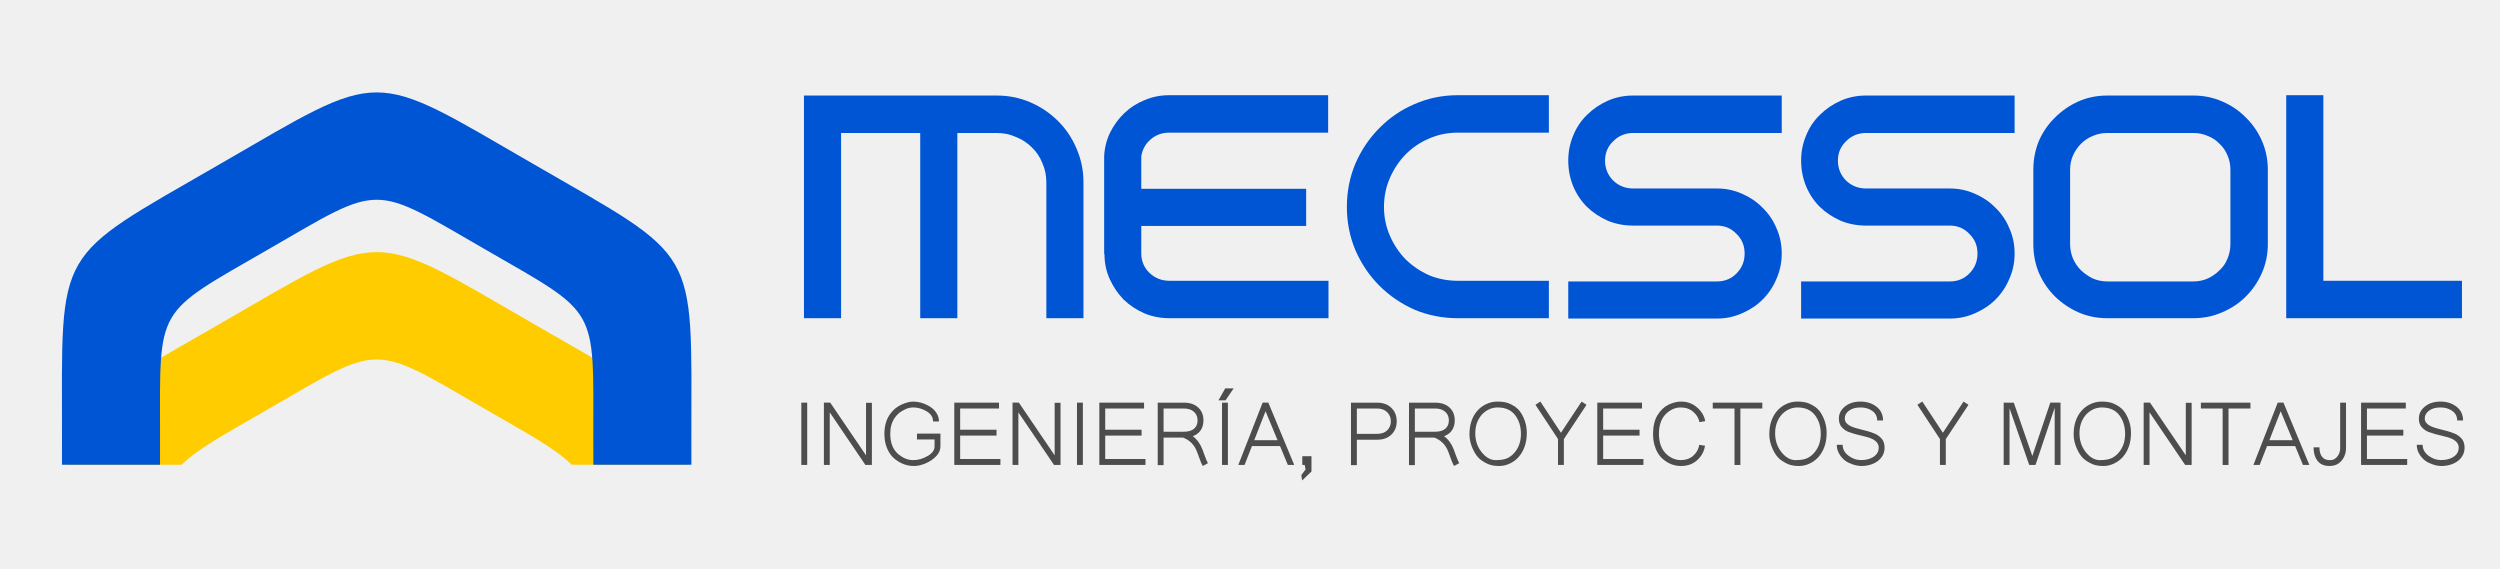
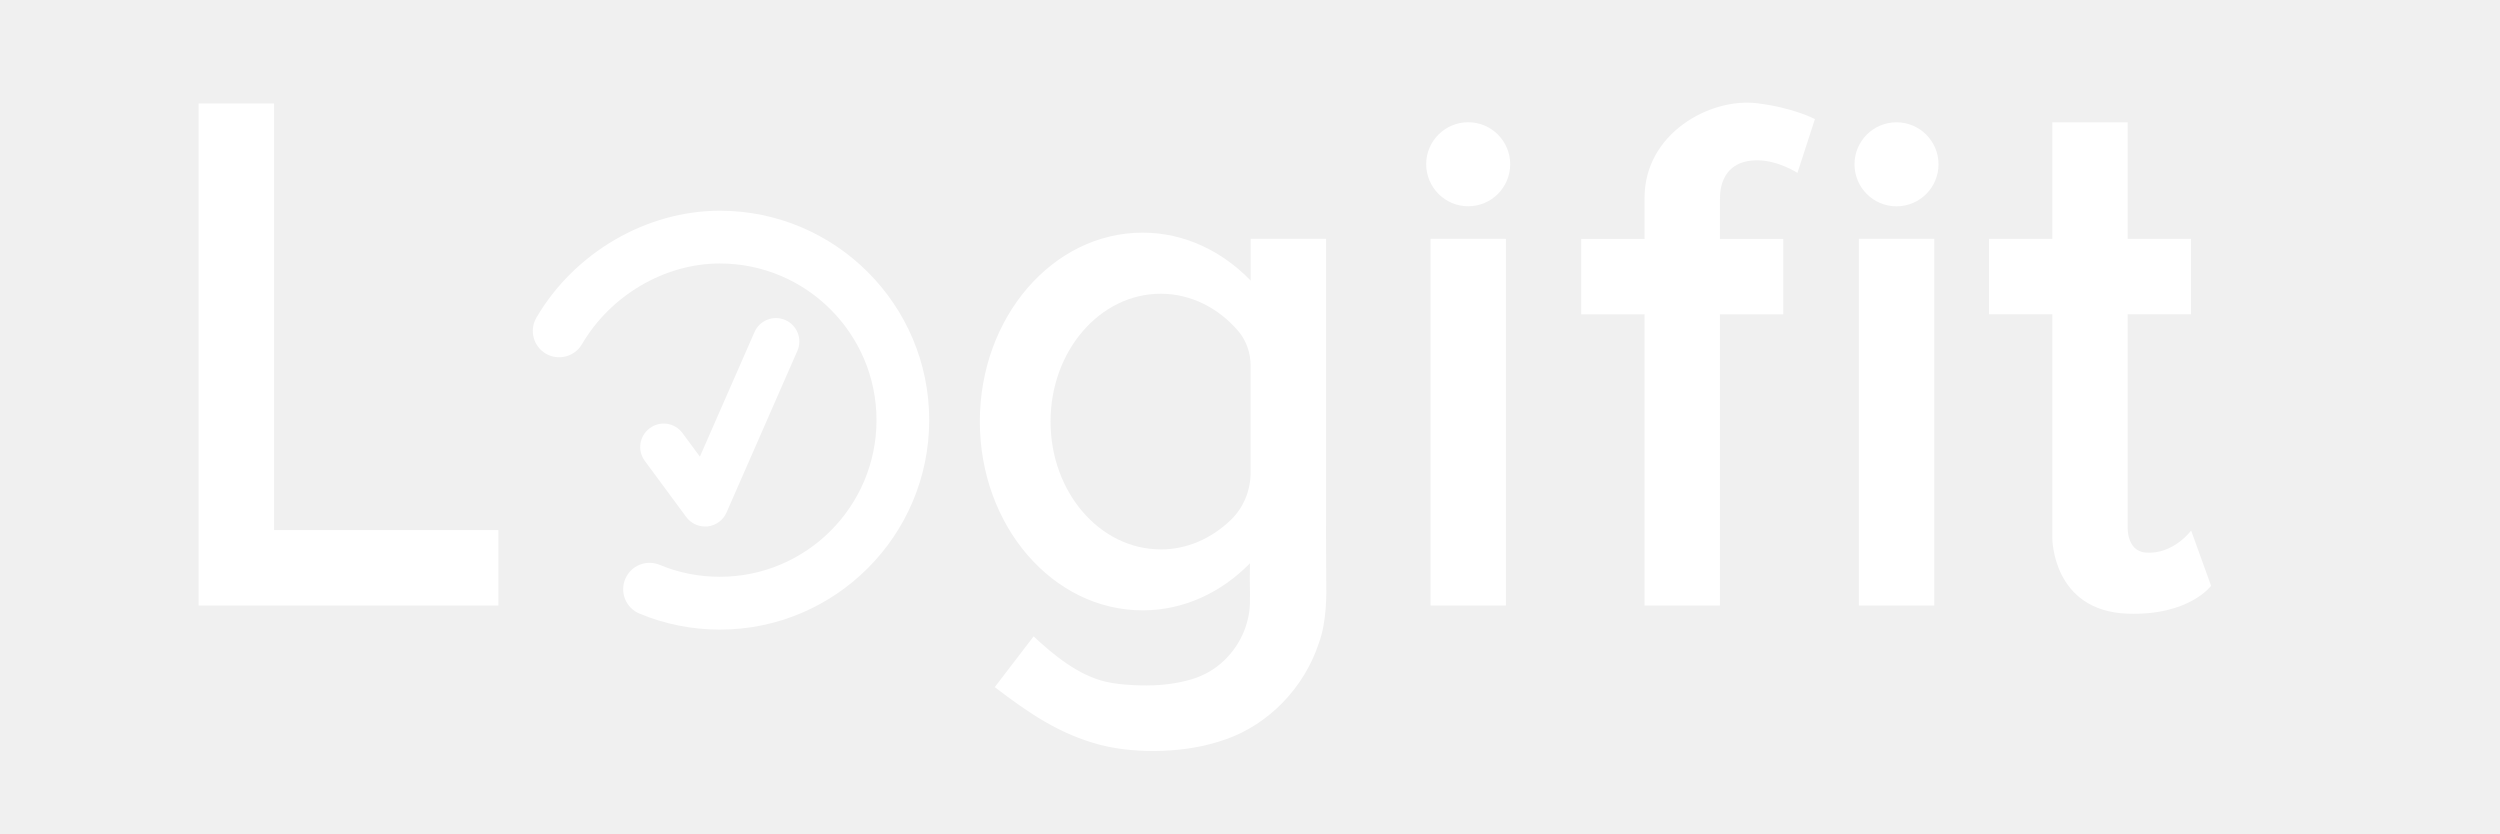
- <svg xmlns="http://www.w3.org/2000/svg" width="220" height="50" viewBox="0 0 58.208 13.229" version="1.1" id="svg5">
+ <svg xmlns="http://www.w3.org/2000/svg" width="150" height="50" viewBox="0 0 39.687 13.229" version="1.1" id="svg5">
  <defs id="defs2">
    <clipPath clipPathUnits="userSpaceOnUse" id="clipPath854">
      <path d="M 0,841.89 H 595.276 V 0 H 0 Z" id="path852" />
    </clipPath>
  </defs>
  <g id="layer1">
-     <rect style="fill:#ffffff;stroke-width:1.659;stroke-linecap:round;stroke-linejoin:round;opacity:0" id="rect1677" width="58.208" height="13.229" x="2.7755576e-17" y="0" />
-     <g id="g1653" transform="matrix(0.6433621,0,0,0.6433621,-4.678117,-4.143666)">
-       <g id="g1572" transform="matrix(0.9384736,0,0,0.9384736,1.081824,1.431002)">
-         <g id="g856" transform="matrix(0.194257,0,0,-0.194257,21.12125,15.06012)">
-           <path d="m 0,0 c -7.367,0 -14.734,-4.766 -31.234,-14.293 -22.324,-12.887 -28.734,-15.672 -30.547,-27.91 h 23.094 c 3.066,3.093 8.261,5.902 17.187,11.058 22.719,13.113 20.285,13.113 43.004,0 8.926,-5.156 14.125,-7.965 17.188,-11.058 H 61.778 C 59.965,-29.965 53.559,-27.18 31.235,-14.293 14.735,-4.766 7.367,0 0,0" style="fill:#ffcc00;fill-opacity:1;fill-rule:nonzero;stroke:none" id="path858" />
-         </g>
-         <g id="g860" transform="matrix(0.194257,0,0,-0.194257,21.12125,8.901591)">
-           <path d="m 0,0 c -7.367,0 -14.734,-4.766 -31.234,-14.293 -33,-19.051 -31.238,-15.992 -31.238,-54.098 0,-2.105 0,-3.676 -0.004,-5.515 h 19.465 c 0.003,1.761 0.003,3.41 0.003,5.515 0,26.235 -1.214,24.125 21.504,37.246 22.719,13.114 20.289,13.114 43.008,0 22.715,-13.121 21.5,-11.011 21.5,-37.246 0,-2.031 0.004,-3.808 0.008,-5.515 h 19.461 c -0.004,1.839 -0.004,3.41 -0.004,5.515 0,38.106 1.77,35.047 -31.23,54.098 C 14.739,-4.766 7.371,0 0.004,0 Z" style="fill:#0055d4;fill-opacity:1;fill-rule:nonzero;stroke:none" id="path862" />
-         </g>
-       </g>
-       <g id="g1562">
-         <g id="g1487">
-           <g id="g864" transform="matrix(0.194257,0,0,-0.194257,37.70964,17.95649)">
-             <path d="m 0,0 h -6.914 v 41.484 h 35.918 c 2.242,0 4.344,-0.43 6.304,-1.285 1.958,-0.856 3.668,-2.02 5.137,-3.489 1.469,-1.468 2.613,-3.179 3.43,-5.136 0.855,-1.961 1.281,-4.039 1.281,-6.242 V 0 h -6.914 v 25.332 c 0,1.261 -0.242,2.445 -0.734,3.546 -0.446,1.145 -1.102,2.122 -1.957,2.938 -0.856,0.855 -1.856,1.512 -2.996,1.957 -1.102,0.492 -2.286,0.734 -3.551,0.734 H 21.66 V 0 H 14.746 V 34.507 H 0 Z" style="fill:#0055d4;fill-opacity:1;fill-rule:nonzero;stroke:none" id="path866" />
-           </g>
-           <g id="g868" transform="matrix(0.194257,0,0,-0.194257,55.34915,17.95649)">
-             <path d="m 0,0 h -29.614 c -1.675,0 -3.246,0.304 -4.715,0.917 -1.468,0.653 -2.753,1.508 -3.851,2.571 -1.063,1.101 -1.918,2.363 -2.57,3.793 -0.653,1.426 -0.981,2.976 -0.981,4.648 h -0.062 v 18.235 c 0.082,1.593 0.449,3.058 1.101,4.406 0.695,1.387 1.57,2.59 2.633,3.609 1.102,1.063 2.367,1.879 3.793,2.449 1.43,0.61 2.957,0.918 4.59,0.918 H -0.063 V 34.57 h -29.613 c -1.348,0 -2.508,-0.43 -3.489,-1.285 -0.937,-0.817 -1.507,-1.856 -1.714,-3.121 v -6.059 h 30.718 v -6.914 h -30.718 v -5.078 c 0,-1.469 0.511,-2.692 1.531,-3.672 1.019,-0.977 2.266,-1.469 3.734,-1.469 L 0,6.972 Z" style="fill:#0055d4;fill-opacity:1;fill-rule:nonzero;stroke:none" id="path870" />
-           </g>
-           <g id="g872" transform="matrix(0.194257,0,0,-0.194257,63.32495,11.24103)">
-             <path d="m 0,0 h -16.949 c -1.918,0 -3.711,-0.367 -5.387,-1.102 -1.629,-0.691 -3.078,-1.672 -4.344,-2.937 -1.222,-1.266 -2.203,-2.731 -2.937,-4.407 -0.734,-1.671 -1.102,-3.464 -1.102,-5.382 0,-1.918 0.368,-3.711 1.102,-5.387 0.734,-1.672 1.715,-3.141 2.937,-4.402 1.266,-1.227 2.715,-2.203 4.344,-2.938 1.676,-0.695 3.469,-1.043 5.387,-1.043 H 0 v -6.972 h -16.949 c -2.856,0 -5.547,0.527 -8.078,1.589 -2.488,1.102 -4.672,2.59 -6.547,4.465 -1.875,1.879 -3.363,4.082 -4.465,6.61 -1.062,2.531 -1.594,5.222 -1.594,8.078 0,2.855 0.532,5.547 1.594,8.078 1.102,2.527 2.59,4.73 4.465,6.605 1.875,1.918 4.059,3.407 6.547,4.469 2.531,1.102 5.222,1.652 8.078,1.652 L 0,6.976 Z" style="fill:#0055d4;fill-opacity:1;fill-rule:nonzero;stroke:none" id="path874" />
-           </g>
-           <g id="g876" transform="matrix(0.194257,0,0,-0.194257,71.7524,11.25327)">
-             <path d="m 0,0 h -27.656 c -1.469,0 -2.715,-0.507 -3.735,-1.527 -1.019,-0.98 -1.527,-2.184 -1.527,-3.609 0,-1.469 0.508,-2.715 1.527,-3.735 1.02,-0.98 2.266,-1.469 3.735,-1.469 h 15.601 c 1.633,0 3.184,-0.324 4.653,-0.98 1.507,-0.652 2.793,-1.527 3.851,-2.629 1.102,-1.062 1.961,-2.324 2.571,-3.793 0.652,-1.469 0.98,-3.039 0.98,-4.711 0,-1.676 -0.328,-3.246 -0.98,-4.715 -0.61,-1.468 -1.469,-2.75 -2.571,-3.851 -1.058,-1.063 -2.344,-1.918 -3.851,-2.571 -1.469,-0.652 -3.02,-0.98 -4.653,-0.98 h -27.718 v 6.914 h 27.718 c 1.43,0 2.633,0.488 3.61,1.469 1.019,1.019 1.531,2.265 1.531,3.734 0,1.469 -0.512,2.692 -1.531,3.668 -0.977,1.02 -2.18,1.531 -3.61,1.531 h -15.601 c -1.715,0 -3.305,0.305 -4.774,0.918 -1.468,0.653 -2.754,1.508 -3.855,2.571 -1.102,1.101 -1.957,2.386 -2.571,3.855 -0.613,1.508 -0.917,3.098 -0.917,4.774 0,1.629 0.304,3.179 0.917,4.648 0.614,1.508 1.469,2.793 2.571,3.855 1.101,1.102 2.387,1.977 3.855,2.633 1.469,0.653 3.059,0.977 4.774,0.977 L 0,6.977 Z" style="fill:#0055d4;fill-opacity:1;fill-rule:nonzero;stroke:none" id="path878" />
-           </g>
-           <g id="g880" transform="matrix(0.194257,0,0,-0.194257,80.17986,11.25327)">
-             <path d="m 0,0 h -27.656 c -1.469,0 -2.715,-0.507 -3.735,-1.527 -1.019,-0.98 -1.527,-2.184 -1.527,-3.609 0,-1.469 0.508,-2.715 1.527,-3.735 1.02,-0.98 2.266,-1.469 3.735,-1.469 h 15.601 c 1.633,0 3.184,-0.324 4.652,-0.98 1.508,-0.652 2.793,-1.527 3.856,-2.629 1.098,-1.062 1.957,-2.324 2.566,-3.793 0.657,-1.469 0.981,-3.039 0.981,-4.711 0,-1.676 -0.324,-3.246 -0.981,-4.715 -0.609,-1.468 -1.468,-2.75 -2.566,-3.851 -1.063,-1.063 -2.348,-1.918 -3.856,-2.571 -1.468,-0.652 -3.019,-0.98 -4.652,-0.98 h -27.719 v 6.914 h 27.719 c 1.43,0 2.633,0.488 3.609,1.469 1.02,1.019 1.532,2.265 1.532,3.734 0,1.469 -0.512,2.692 -1.532,3.668 -0.976,1.02 -2.179,1.531 -3.609,1.531 h -15.601 c -1.715,0 -3.305,0.305 -4.774,0.918 -1.469,0.653 -2.754,1.508 -3.855,2.571 -1.102,1.101 -1.957,2.386 -2.571,3.855 -0.609,1.508 -0.918,3.098 -0.918,4.774 0,1.629 0.309,3.179 0.918,4.648 0.614,1.508 1.469,2.793 2.571,3.855 1.101,1.102 2.386,1.977 3.855,2.633 1.469,0.653 3.059,0.977 4.774,0.977 L 0,6.977 Z" style="fill:#0055d4;fill-opacity:1;fill-rule:nonzero;stroke:none" id="path882" />
-           </g>
-           <g id="g884" transform="matrix(0.194257,0,0,-0.194257,89.34413,12.58412)">
-             <path d="m 0,0 v -13.828 c 0,-1.918 -0.368,-3.711 -1.102,-5.387 -0.734,-1.672 -1.73,-3.141 -2.996,-4.402 -1.227,-1.227 -2.691,-2.204 -4.406,-2.938 -1.672,-0.734 -3.469,-1.101 -5.387,-1.101 h -16.031 c -1.914,0 -3.711,0.367 -5.383,1.101 -1.633,0.734 -3.082,1.711 -4.344,2.938 -1.266,1.261 -2.266,2.73 -3,4.402 -0.691,1.676 -1.039,3.469 -1.039,5.387 V 0 c 0,1.918 0.348,3.711 1.039,5.383 0.734,1.675 1.734,3.121 3,4.347 1.262,1.262 2.711,2.262 4.344,2.996 1.672,0.735 3.469,1.102 5.383,1.102 h 16.031 c 1.918,0 3.715,-0.367 5.387,-1.102 1.715,-0.734 3.179,-1.734 4.406,-2.996 C -2.832,8.504 -1.836,7.058 -1.102,5.383 -0.368,3.711 0,1.918 0,0 M -6.973,-13.828 V 0 c 0,0.98 -0.184,1.875 -0.551,2.691 -0.328,0.817 -0.816,1.531 -1.469,2.141 -0.613,0.656 -1.347,1.144 -2.203,1.469 -0.816,0.367 -1.715,0.55 -2.691,0.55 h -16.035 c -0.938,0 -1.832,-0.183 -2.692,-0.55 C -33.43,5.976 -34.165,5.488 -34.817,4.832 -35.426,4.222 -35.918,3.508 -36.286,2.691 -36.653,1.875 -36.836,0.98 -36.836,0 v -13.828 c 0,-0.981 0.183,-1.899 0.55,-2.754 0.368,-0.817 0.86,-1.532 1.469,-2.141 0.652,-0.613 1.387,-1.125 2.203,-1.531 0.86,-0.367 1.754,-0.551 2.692,-0.551 h 16.035 c 0.976,0 1.875,0.184 2.691,0.551 0.856,0.406 1.59,0.918 2.203,1.531 0.653,0.609 1.141,1.324 1.469,2.141 0.367,0.855 0.551,1.773 0.551,2.754" style="fill:#0055d4;fill-opacity:1;fill-rule:nonzero;stroke:none" id="path886" />
-           </g>
-           <g id="g888" transform="matrix(0.194257,0,0,-0.194257,91.35333,9.885892)">
-             <path d="m 0,0 v -34.574 h 25.821 v -6.972 H -6.918 V 0 Z" style="fill:#0055d4;fill-opacity:1;fill-rule:nonzero;stroke:none" id="path890" />
-           </g>
-         </g>
-         <g id="g1471" transform="translate(5.811092e-5)">
-           <g id="g920" transform="matrix(0.194257,0,0,-0.194257,51.62291,20.92882)">
-             <path d="m 0,0 h -1.316 l 1.257,2.222 H 1.504 Z M 0.441,-12.032 H -0.652 V -0.43 h 1.093 z" style="fill:#4d4d4d;fill-opacity:1;fill-rule:nonzero;stroke:none" id="path922" />
-           </g>
-           <g id="g1360" style="fill:#4d4d4d">
-             <path d="m 36.271,21.012 h 0.213 v 2.254 h -0.213 z" style="fill:#4d4d4d;fill-opacity:1;fill-rule:nonzero;stroke:none;stroke-width:0.194" id="path892" />
-             <g id="g894" transform="matrix(0.194257,0,0,-0.194257,38.58943,23.26612)" style="fill:#4d4d4d">
-               <path d="M 0,0 -6.636,9.79 V 0 H -7.73 v 11.61 h 1.179 L 0.121,1.782 v 9.789 h 1.09 V 0 Z" style="fill:#4d4d4d;fill-opacity:1;fill-rule:nonzero;stroke:none" id="path896" />
-             </g>
-             <g id="g898" transform="matrix(0.194257,0,0,-0.194257,41.03901,21.69381)" style="fill:#4d4d4d">
-               <path d="m 0,0 c 0,0.844 -0.469,1.516 -1.403,2.012 -0.75,0.402 -1.508,0.601 -2.281,0.601 -0.5,0 -0.98,-0.105 -1.441,-0.316 C -5.578,2.086 -5.965,1.86 -6.282,1.617 -6.59,1.371 -6.875,1.071 -7.129,0.703 c -0.563,-0.812 -0.848,-1.808 -0.848,-2.984 -0.004,-1.742 0.539,-3.047 1.625,-3.914 0.844,-0.668 1.727,-1.004 2.645,-1.004 0.918,0 1.816,0.254 2.687,0.762 0.871,0.504 1.301,1.101 1.297,1.789 v 1.297 H -3 v 1.093 h 4.371 v -2.39 c 0.004,-0.66 -0.262,-1.27 -0.801,-1.832 -0.539,-0.559 -1.195,-1 -1.973,-1.328 -0.773,-0.329 -1.5,-0.489 -2.168,-0.485 -1.257,0 -2.414,0.414 -3.468,1.235 -0.821,0.64 -1.403,1.535 -1.75,2.687 -0.18,0.602 -0.274,1.297 -0.278,2.09 0,1.445 0.352,2.668 1.059,3.66 0.566,0.793 1.269,1.379 2.109,1.758 0.84,0.379 1.578,0.57 2.215,0.57 0.988,0 1.973,-0.281 2.957,-0.847 C 0,2.442 0.523,1.891 0.839,1.203 1.007,0.844 1.093,0.446 1.093,0 Z" style="fill:#4d4d4d;fill-opacity:1;fill-rule:nonzero;stroke:none" id="path900" />
-             </g>
-             <g id="g902" transform="matrix(0.194257,0,0,-0.194257,43.3359,22.20451)" style="fill:#4d4d4d">
-               <path d="m 0,0 h -6.778 v -4.363 h 7.5 V -5.465 H -7.871 V 6.137 H 0.461 V 5.043 H -6.778 V 1.094 H 0 Z" style="fill:#4d4d4d;fill-opacity:1;fill-rule:nonzero;stroke:none" id="path904" />
-             </g>
-             <g id="g906" transform="matrix(0.194257,0,0,-0.194257,45.41581,23.26612)" style="fill:#4d4d4d">
-               <path d="M 0,0 -6.637,9.79 V 0 h -1.09 v 11.61 h 1.18 L 0.121,1.782 v 9.789 H 1.215 V 0 Z" style="fill:#4d4d4d;fill-opacity:1;fill-rule:nonzero;stroke:none" id="path908" />
-             </g>
-             <path d="m 46.247,21.012 h 0.213 v 2.254 h -0.213 z" style="fill:#4d4d4d;fill-opacity:1;fill-rule:nonzero;stroke:none;stroke-width:0.194" id="path910" />
-             <g id="g912" transform="matrix(0.194257,0,0,-0.194257,48.58531,22.20451)" style="fill:#4d4d4d">
-               <path d="m 0,0 h -6.777 v -4.363 h 7.5 V -5.465 H -7.871 V 6.137 H 0.461 V 5.043 H -6.777 V 1.094 H 0 Z" style="fill:#4d4d4d;fill-opacity:1;fill-rule:nonzero;stroke:none" id="path914" />
-             </g>
-             <g id="g916" transform="matrix(0.194257,0,0,-0.194257,49.16886,21.01235)" style="fill:#4d4d4d">
-               <path d="m 0,0 h 4.856 c 1.132,0 2.027,-0.301 2.683,-0.902 0.653,-0.602 0.981,-1.403 0.981,-2.399 0,-0.718 -0.168,-1.332 -0.508,-1.84 -0.336,-0.5 -0.828,-0.871 -1.481,-1.105 0.766,-0.555 1.356,-1.352 1.766,-2.387 0.117,-0.301 0.277,-0.73 0.477,-1.289 0.199,-0.562 0.394,-1.012 0.578,-1.355 l -0.965,-0.524 c -0.234,0.43 -0.449,0.934 -0.649,1.516 -0.195,0.578 -0.367,1.035 -0.515,1.367 -0.477,1.137 -1.309,1.938 -2.504,2.41 H 1.09 v -5.133 H 0 Z m 1.09,-1.094 v -4.324 h 3.766 c 0.832,0 1.468,0.188 1.906,0.555 0.445,0.375 0.664,0.894 0.664,1.562 0,0.664 -0.227,1.199 -0.688,1.606 -0.46,0.406 -1.085,0.609 -1.886,0.601 z" style="fill:#4d4d4d;fill-opacity:1;fill-rule:nonzero;stroke:none" id="path918" />
-             </g>
-             <g id="g924" transform="matrix(0.194257,0,0,-0.194257,52.966,21.0108)" style="fill:#4d4d4d">
-               <path d="M 0,0 H 1.059 L 5.883,-11.61 H 4.695 L 3.238,-8.094 H -1.988 L -3.367,-11.61 H -4.531 Z M 0.543,-1.606 C 0.191,-2.52 -0.164,-3.422 -0.516,-4.317 -0.863,-5.203 -1.215,-6.098 -1.562,-7 h 4.339 z" style="fill:#4d4d4d;fill-opacity:1;fill-rule:nonzero;stroke:none" id="path926" />
-             </g>
-             <g id="g928" transform="matrix(0.194257,0,0,-0.194257,54.40098,22.95045)" style="fill:#4d4d4d">
-               <path d="m 0,0 h 1.711 v -2.851 l -1.742,-1.664 -0.149,0.988 0.797,1.063 -0.172,0.839 H 0 Z" style="fill:#4d4d4d;fill-opacity:1;fill-rule:nonzero;stroke:none" id="path930" />
-             </g>
-             <g id="g932" transform="matrix(0.194257,0,0,-0.194257,56.16289,21.01235)" style="fill:#4d4d4d">
-               <path d="M 0,0 H 4.856 C 5.981,0 6.871,-0.324 7.531,-0.973 8.191,-1.621 8.52,-2.453 8.52,-3.461 8.52,-4.473 8.195,-5.305 7.539,-5.945 6.883,-6.59 5.988,-6.91 4.856,-6.906 H 1.094 v -4.735 H 0 Z m 1.094,-1.094 v -4.718 h 3.762 c 0.804,-0.004 1.437,0.214 1.89,0.656 0.457,0.445 0.684,1.004 0.684,1.679 0,0.688 -0.235,1.258 -0.699,1.711 -0.465,0.454 -1.09,0.68 -1.875,0.672 z" style="fill:#4d4d4d;fill-opacity:1;fill-rule:nonzero;stroke:none" id="path934" />
-             </g>
-             <g id="g936" transform="matrix(0.194257,0,0,-0.194257,58.26261,21.01235)" style="fill:#4d4d4d">
-               <path d="m 0,0 h 4.855 c 1.137,0 2.031,-0.301 2.688,-0.902 0.652,-0.602 0.98,-1.403 0.98,-2.399 0,-0.718 -0.168,-1.332 -0.508,-1.84 C 7.679,-5.641 7.183,-6.012 6.535,-6.246 7.3,-6.801 7.89,-7.598 8.3,-8.633 c 0.118,-0.301 0.278,-0.73 0.477,-1.289 0.199,-0.562 0.395,-1.012 0.578,-1.355 L 8.39,-11.801 c -0.234,0.43 -0.449,0.934 -0.652,1.516 C 7.543,-9.707 7.371,-9.25 7.226,-8.918 6.75,-7.781 5.914,-6.98 4.722,-6.508 H 1.093 v -5.133 H 0 Z m 1.093,-1.094 v -4.324 h 3.762 c 0.836,0 1.473,0.188 1.91,0.555 0.442,0.375 0.664,0.894 0.664,1.562 0,0.664 -0.23,1.199 -0.687,1.606 -0.461,0.406 -1.09,0.609 -1.887,0.601 z" style="fill:#4d4d4d;fill-opacity:1;fill-rule:nonzero;stroke:none" id="path938" />
-             </g>
-             <g id="g940" transform="matrix(0.194257,0,0,-0.194257,61.46786,21.18621)" style="fill:#4d4d4d">
-               <path d="m 0,0 c -0.582,0 -1.141,-0.132 -1.672,-0.394 -0.535,-0.266 -0.985,-0.617 -1.356,-1.063 -0.75,-0.91 -1.125,-2.023 -1.125,-3.351 0,-1.324 0.375,-2.469 1.118,-3.438 0.808,-1.043 1.699,-1.566 2.679,-1.566 0.977,0 1.715,0.125 2.223,0.379 0.512,0.258 0.953,0.609 1.324,1.055 0.777,0.929 1.164,2.082 1.164,3.461 0,1.378 -0.363,2.543 -1.094,3.492 C 2.535,-0.476 1.445,0 0,0 m -3.836,-0.695 c 0.461,0.547 1.027,0.985 1.695,1.305 0.676,0.324 1.375,0.484 2.102,0.484 0.726,0 1.336,-0.074 1.82,-0.222 C 2.273,0.723 2.804,0.454 3.371,0.055 3.941,-0.339 4.433,-0.988 4.84,-1.894 5.246,-2.796 5.449,-3.73 5.449,-4.695 5.449,-5.664 5.32,-6.511 5.058,-7.246 4.804,-7.98 4.449,-8.621 3.984,-9.164 3.519,-9.703 2.961,-10.128 2.312,-10.437 1.668,-10.75 1.004,-10.906 0.324,-10.906 c -0.68,0 -1.27,0.078 -1.766,0.239 -0.496,0.164 -1.043,0.453 -1.633,0.871 -0.589,0.422 -1.097,1.097 -1.519,2.027 -0.43,0.926 -0.641,1.836 -0.641,2.738 0,0.907 0.117,1.715 0.356,2.434 0.238,0.723 0.586,1.355 1.043,1.902" style="fill:#4d4d4d;fill-opacity:1;fill-rule:nonzero;stroke:none" id="path942" />
-             </g>
-             <g id="g944" transform="matrix(0.194257,0,0,-0.194257,63.01647,20.97214)" style="fill:#4d4d4d">
-               <path d="m 0,0 3.836,-5.82 3.848,5.812 0.918,-0.601 -4.219,-6.383 v -4.817 H 3.289 v 4.825 l -4.207,6.382 z" style="fill:#4d4d4d;fill-opacity:1;fill-rule:nonzero;stroke:none" id="path946" />
-             </g>
-             <g id="g948" transform="matrix(0.194257,0,0,-0.194257,66.60654,22.20451)" style="fill:#4d4d4d">
-               <path d="m 0,0 h -6.781 v -4.363 h 7.5 V -5.465 H -7.875 V 6.137 H 0.457 V 5.043 H -6.781 V 1.094 H 0 Z" style="fill:#4d4d4d;fill-opacity:1;fill-rule:nonzero;stroke:none" id="path950" />
-             </g>
-             <g id="g952" transform="matrix(0.194257,0,0,-0.194257,68.77444,21.71809)" style="fill:#4d4d4d">
-               <path d="m 0,0 c -0.141,0.738 -0.523,1.379 -1.156,1.922 -0.637,0.547 -1.41,0.816 -2.332,0.816 -0.918,0 -1.774,-0.343 -2.567,-1.027 -0.992,-0.863 -1.488,-2.148 -1.496,-3.859 0.008,-1.715 0.496,-3.008 1.465,-3.871 0.793,-0.7 1.664,-1.047 2.613,-1.047 0.953,0 1.735,0.281 2.348,0.84 0.609,0.558 0.973,1.226 1.082,1.996 l 1.078,-0.16 c -0.156,-1.043 -0.637,-1.938 -1.441,-2.676 -0.801,-0.738 -1.821,-1.106 -3.047,-1.102 -1.231,0 -2.348,0.426 -3.344,1.278 -0.75,0.636 -1.285,1.535 -1.601,2.691 -0.165,0.598 -0.247,1.281 -0.247,2.051 0.008,1.422 0.29,2.578 0.848,3.476 0.563,0.899 1.242,1.543 2.047,1.934 0.801,0.379 1.582,0.57 2.344,0.57 1.148,0 2.14,-0.367 2.976,-1.101 C 0.406,1.996 0.906,1.149 1.074,0.188 Z" style="fill:#4d4d4d;fill-opacity:1;fill-rule:nonzero;stroke:none" id="path954" />
-             </g>
-             <g id="g956" transform="matrix(0.194257,0,0,-0.194257,69.25562,21.01235)" style="fill:#4d4d4d">
-               <path d="M 0,0 H 9.234 V -1.094 H 5.148 V -11.609 H 4.054 V -1.094 H 0 Z" style="fill:#4d4d4d;fill-opacity:1;fill-rule:nonzero;stroke:none" id="path958" />
-             </g>
-             <g id="g960" transform="matrix(0.194257,0,0,-0.194257,72.31886,21.18621)" style="fill:#4d4d4d">
-               <path d="m 0,0 c -0.582,0 -1.137,-0.132 -1.672,-0.394 -0.531,-0.266 -0.984,-0.617 -1.355,-1.063 -0.746,-0.91 -1.121,-2.023 -1.121,-3.351 0,-1.324 0.371,-2.469 1.113,-3.438 0.808,-1.043 1.703,-1.566 2.68,-1.566 0.976,0 1.718,0.125 2.222,0.379 0.516,0.258 0.953,0.609 1.324,1.055 0.778,0.929 1.165,2.082 1.165,3.461 0,1.378 -0.364,2.543 -1.094,3.492 C 2.535,-0.476 1.445,0 0,0 m -3.832,-0.695 c 0.457,0.547 1.023,0.985 1.695,1.305 0.676,0.324 1.375,0.484 2.098,0.484 0.727,0 1.336,-0.074 1.82,-0.222 C 2.273,0.723 2.805,0.454 3.375,0.055 3.945,-0.339 4.434,-0.988 4.84,-1.894 5.246,-2.796 5.449,-3.73 5.449,-4.695 5.449,-5.664 5.32,-6.511 5.063,-7.246 4.809,-7.98 4.449,-8.621 3.984,-9.164 3.52,-9.703 2.961,-10.128 2.313,-10.437 1.668,-10.75 1.004,-10.906 0.324,-10.906 c -0.679,0 -1.269,0.078 -1.765,0.239 -0.496,0.164 -1.039,0.453 -1.633,0.871 -0.59,0.422 -1.098,1.097 -1.52,2.027 -0.425,0.926 -0.64,1.836 -0.64,2.738 0,0.907 0.117,1.715 0.355,2.434 0.238,0.723 0.586,1.355 1.047,1.902" style="fill:#4d4d4d;fill-opacity:1;fill-rule:nonzero;stroke:none" id="path962" />
-             </g>
-             <g id="g964" transform="matrix(0.194257,0,0,-0.194257,75.20688,21.65651)" style="fill:#4d4d4d">
-               <path d="m 0,0 c 0,0.738 -0.301,1.328 -0.902,1.765 -0.606,0.438 -1.344,0.656 -2.219,0.656 -0.887,0 -1.597,-0.199 -2.133,-0.601 -0.531,-0.402 -0.797,-0.891 -0.789,-1.465 -0.008,-0.785 0.676,-1.379 2.051,-1.773 0.379,-0.114 0.754,-0.211 1.125,-0.301 0.367,-0.09 0.723,-0.18 1.059,-0.27 0.34,-0.09 0.761,-0.234 1.269,-0.437 0.508,-0.195 0.953,-0.504 1.336,-0.934 0.387,-0.422 0.582,-1.004 0.582,-1.742 0,-0.738 -0.246,-1.394 -0.738,-1.965 -0.617,-0.699 -1.481,-1.148 -2.59,-1.336 -0.309,-0.054 -0.633,-0.082 -0.973,-0.082 -0.339,0 -0.707,0.043 -1.101,0.133 -0.391,0.09 -0.86,0.266 -1.403,0.523 -0.539,0.266 -1.023,0.7 -1.457,1.301 -0.433,0.602 -0.652,1.262 -0.652,1.989 h 1.094 c 0.008,-0.805 0.371,-1.481 1.094,-2.032 0.722,-0.543 1.507,-0.812 2.351,-0.812 0.848,0 1.57,0.172 2.172,0.519 0.738,0.434 1.109,1.039 1.109,1.817 0,0.89 -0.711,1.539 -2.132,1.937 -0.399,0.117 -0.789,0.219 -1.172,0.301 -0.379,0.09 -0.735,0.18 -1.071,0.262 -0.332,0.09 -0.738,0.222 -1.226,0.398 -0.481,0.18 -0.906,0.473 -1.274,0.879 -0.371,0.402 -0.55,0.941 -0.546,1.625 -0.008,0.871 0.367,1.613 1.117,2.231 0.75,0.617 1.715,0.929 2.898,0.929 1.184,0 2.18,-0.32 2.992,-0.953 C 0.684,1.929 1.09,1.074 1.09,-0.004 Z" style="fill:#4d4d4d;fill-opacity:1;fill-rule:nonzero;stroke:none" id="path966" />
-             </g>
-             <g id="g968" transform="matrix(0.194257,0,0,-0.194257,76.83922,20.97214)" style="fill:#4d4d4d">
-               <path d="m 0,0 3.832,-5.82 3.851,5.812 0.918,-0.601 -4.222,-6.383 v -4.817 H 3.285 v 4.825 l -4.203,6.382 z" style="fill:#4d4d4d;fill-opacity:1;fill-rule:nonzero;stroke:none" id="path970" />
-             </g>
-             <g id="g972" transform="matrix(0.194257,0,0,-0.194257,80.82071,22.94268)" style="fill:#4d4d4d">
-               <path d="M 0,0 3.351,9.945 H 5.257 V -1.665 H 4.168 V 8.98 L 0.593,-1.672 H -0.578 L -4.246,8.886 V -1.665 h -1.09 V 9.937 h 1.883 z" style="fill:#4d4d4d;fill-opacity:1;fill-rule:nonzero;stroke:none" id="path974" />
-             </g>
-             <g id="g976" transform="matrix(0.194257,0,0,-0.194257,83.33304,21.18621)" style="fill:#4d4d4d">
-               <path d="m 0,0 c -0.582,0 -1.136,-0.132 -1.672,-0.394 -0.531,-0.266 -0.984,-0.617 -1.351,-1.063 -0.75,-0.91 -1.125,-2.023 -1.125,-3.351 0,-1.324 0.371,-2.469 1.117,-3.438 0.805,-1.043 1.699,-1.566 2.676,-1.566 0.976,0 1.719,0.125 2.226,0.379 0.512,0.258 0.953,0.609 1.321,1.055 0.777,0.929 1.164,2.082 1.164,3.461 0,1.378 -0.364,2.543 -1.094,3.492 C 2.535,-0.476 1.446,0 0,0 m -3.832,-0.695 c 0.457,0.547 1.024,0.985 1.696,1.305 0.675,0.324 1.375,0.484 2.097,0.484 0.731,0 1.336,-0.074 1.821,-0.222 C 2.274,0.723 2.805,0.454 3.375,0.055 3.946,-0.339 4.434,-0.988 4.84,-1.894 5.246,-2.796 5.45,-3.73 5.45,-4.695 5.45,-5.664 5.321,-6.511 5.063,-7.246 4.809,-7.98 4.45,-8.621 3.985,-9.164 3.52,-9.703 2.961,-10.128 2.313,-10.437 1.668,-10.75 1.008,-10.906 0.324,-10.906 c -0.679,0 -1.269,0.078 -1.765,0.239 -0.496,0.164 -1.039,0.453 -1.633,0.871 -0.59,0.422 -1.098,1.097 -1.519,2.027 -0.426,0.926 -0.641,1.836 -0.641,2.738 0,0.907 0.117,1.715 0.355,2.434 0.239,0.723 0.586,1.355 1.047,1.902" style="fill:#4d4d4d;fill-opacity:1;fill-rule:nonzero;stroke:none" id="path978" />
-             </g>
-             <g id="g980" transform="matrix(0.194257,0,0,-0.194257,86.3516,23.26612)" style="fill:#4d4d4d">
-               <path d="M 0,0 -6.636,9.79 V 0 H -7.73 v 11.61 h 1.18 L 0.121,1.782 v 9.789 h 1.09 V 0 Z" style="fill:#4d4d4d;fill-opacity:1;fill-rule:nonzero;stroke:none" id="path982" />
-             </g>
-             <g id="g984" transform="matrix(0.194257,0,0,-0.194257,86.92077,21.01235)" style="fill:#4d4d4d">
-               <path d="M 0,0 H 9.234 V -1.094 H 5.148 V -11.609 H 4.055 V -1.094 H 0 Z" style="fill:#4d4d4d;fill-opacity:1;fill-rule:nonzero;stroke:none" id="path986" />
-             </g>
-             <g id="g988" transform="matrix(0.194257,0,0,-0.194257,89.70253,21.0108)" style="fill:#4d4d4d">
-               <path d="M 0,0 H 1.063 L 5.887,-11.61 H 4.696 L 3.239,-8.094 H -1.988 L -3.367,-11.61 H -4.531 Z M 0.547,-1.606 C 0.196,-2.52 -0.16,-3.422 -0.515,-4.317 -0.863,-5.203 -1.211,-6.098 -1.558,-7 h 4.34 z" style="fill:#4d4d4d;fill-opacity:1;fill-rule:nonzero;stroke:none" id="path990" />
-             </g>
-             <g id="g992" transform="matrix(0.194257,0,0,-0.194257,91.21191,22.62935)" style="fill:#4d4d4d">
-               <path d="m 0,0 c 0,-1.051 0.316,-1.77 0.941,-2.16 0.239,-0.149 0.617,-0.223 1.133,-0.223 0.524,0 0.969,0.258 1.332,0.77 0.301,0.418 0.453,0.894 0.453,1.433 v 8.504 h 1.09 V -0.18 c 0,-0.808 -0.23,-1.523 -0.695,-2.148 -0.571,-0.77 -1.375,-1.153 -2.41,-1.149 -1.36,0 -2.258,0.625 -2.692,1.879 -0.164,0.469 -0.246,1.004 -0.246,1.598 z" style="fill:#4d4d4d;fill-opacity:1;fill-rule:nonzero;stroke:none" id="path994" />
-             </g>
-             <g id="g996" transform="matrix(0.194257,0,0,-0.194257,94.24717,22.20451)" style="fill:#4d4d4d">
-               <path d="m 0,0 h -6.777 v -4.363 h 7.5 V -5.465 H -7.871 V 6.137 H 0.461 V 5.043 H -6.777 V 1.094 H 0 Z" style="fill:#4d4d4d;fill-opacity:1;fill-rule:nonzero;stroke:none" id="path998" />
-             </g>
-             <g id="g1000" transform="matrix(0.194257,0,0,-0.194257,96.19652,21.65651)" style="fill:#4d4d4d">
-               <path d="m 0,0 c 0,0.738 -0.301,1.328 -0.902,1.765 -0.602,0.438 -1.34,0.656 -2.215,0.656 -0.891,0 -1.598,-0.199 -2.133,-0.601 -0.531,-0.402 -0.797,-0.891 -0.793,-1.465 -0.004,-0.785 0.68,-1.379 2.055,-1.773 0.379,-0.114 0.754,-0.211 1.121,-0.301 0.371,-0.09 0.726,-0.18 1.062,-0.27 0.34,-0.09 0.762,-0.234 1.27,-0.437 0.504,-0.195 0.953,-0.504 1.336,-0.934 0.387,-0.422 0.578,-1.004 0.578,-1.742 0,-0.738 -0.246,-1.394 -0.734,-1.965 -0.622,-0.699 -1.485,-1.148 -2.59,-1.336 -0.309,-0.054 -0.633,-0.082 -0.977,-0.082 -0.336,0 -0.703,0.043 -1.101,0.133 -0.391,0.09 -0.856,0.266 -1.403,0.523 -0.535,0.266 -1.023,0.7 -1.457,1.301 -0.429,0.602 -0.648,1.262 -0.648,1.989 h 1.094 c 0.003,-0.805 0.371,-1.481 1.093,-2.032 0.723,-0.543 1.508,-0.812 2.352,-0.812 0.844,0 1.566,0.172 2.172,0.519 0.738,0.434 1.105,1.039 1.105,1.817 0,0.89 -0.707,1.539 -2.129,1.937 -0.402,0.117 -0.793,0.219 -1.172,0.301 -0.379,0.09 -0.738,0.18 -1.07,0.262 -0.332,0.09 -0.742,0.222 -1.226,0.398 -0.481,0.18 -0.907,0.473 -1.278,0.879 -0.367,0.402 -0.551,0.941 -0.547,1.625 -0.004,0.871 0.368,1.613 1.118,2.231 0.75,0.617 1.718,0.929 2.898,0.929 1.184,0 2.184,-0.32 2.996,-0.953 0.813,-0.633 1.219,-1.488 1.219,-2.566 z" style="fill:#4d4d4d;fill-opacity:1;fill-rule:nonzero;stroke:none" id="path1002" />
-             </g>
-           </g>
-         </g>
-       </g>
+     <rect style="opacity:0;fill:#ffffff;stroke-width:1.659;stroke-linecap:round;stroke-linejoin:round" id="rect1677" width="58.208" height="13.229" x="2.7755576e-17" y="0" />
+     <g id="g1462" transform="matrix(0.9433439,0,0,0.9433439,-5.315827,14.75494)" style="fill:#ffffff">
+       <path d="m 30.977,-11.622 h -1.268 v 6.171 h 1.268 z" fill="#4f4f4f" id="path1246" style="stroke-width:0.265;fill:#ffffff" />
+       <path d="m 30.342,-12.17 c 0.389,0 0.707,-0.316 0.707,-0.707 0,-0.39 -0.316,-0.707 -0.707,-0.707 -0.389,0 -0.707,0.316 -0.707,0.707 0.002,0.391 0.318,0.707 0.707,0.707 z" fill="#4f4f4f" id="path1248" style="stroke-width:0.265;fill:#ffffff" />
+       <path d="m 38.185,-11.622 h -1.268 v 6.171 h 1.268 z" fill="#4f4f4f" id="path1250" style="stroke-width:0.265;fill:#ffffff" />
+       <path d="m 37.55,-12.169 c 0.39,0 0.707,-0.317 0.707,-0.707 0,-0.39 -0.317,-0.707 -0.707,-0.707 -0.391,0 -0.707,0.317 -0.707,0.707 0,0.39 0.316,0.707 0.707,0.707 z" fill="#4f4f4f" id="path1252" style="stroke-width:0.265;fill:#ffffff" />
+       <path d="M 10.247,-6.721 V -13.9 H 8.977 v 8.449 h 5.045 v -1.27 z" fill="#4f4f4f" id="path1254" style="stroke-width:0.265;fill:#ffffff" />
+       <path d="m 27.95,-6.783 v -4.839 h -1.268 v 0.703 c -0.483,-0.499 -1.12,-0.807 -1.818,-0.807 -1.513,0 -2.74,1.423 -2.74,3.178 0,1.756 1.227,3.178 2.74,3.178 0.692,0 1.323,-0.3 1.806,-0.792 0,0.091 -0.004,0.183 -0.003,0.274 0.004,0.34 0.016,0.488 -0.042,0.701 -0.102,0.398 -0.394,0.755 -0.781,0.92 -0.183,0.082 -0.459,0.136 -0.698,0.153 -0.256,0.019 -0.649,0.004 -0.896,-0.053 -0.473,-0.11 -0.882,-0.45 -1.221,-0.765 l -0.654,0.854 c 0.581,0.444 1.096,0.795 1.783,0.974 0.335,0.085 0.707,0.111 1.049,0.098 0.355,-0.017 0.677,-0.063 1.052,-0.192 0.736,-0.257 1.325,-0.877 1.57,-1.62 0.133,-0.358 0.13,-0.817 0.124,-1.072 0,-0.297 -0.004,-0.895 -0.004,-0.895 z m -2.782,0.387 c -1.024,0 -1.854,-0.962 -1.854,-2.151 0,-1.189 0.83,-2.151 1.854,-2.151 0.508,0 0.967,0.238 1.301,0.623 0.141,0.163 0.212,0.377 0.212,0.592 v 1.792 c 0,0.3 -0.118,0.593 -0.335,0.801 -0.322,0.309 -0.732,0.495 -1.179,0.495 z" fill="#4f4f4f" id="path1256" style="stroke-width:0.265;fill:#ffffff" />
+       <path d="m 42.508,-6.713 c 0,0 -0.3,0.408 -0.766,0.371 -0.328,-0.027 -0.302,-0.444 -0.302,-0.444 v -3.567 h 1.066 v -1.268 h -1.066 v -1.961 h -1.268 v 1.961 h -1.066 v 1.268 h 1.066 v 3.771 c 0,0 0,1.223 1.268,1.268 1.033,0.036 1.404,-0.469 1.404,-0.469 z" fill="#4f4f4f" id="path1258" style="stroke-width:0.265;fill:#ffffff" />
+       <path d="m 34.581,-12.291 c 0,0 -0.055,-0.665 0.643,-0.652 0.343,0.006 0.659,0.211 0.659,0.211 l 0.294,-0.905 c 0,0 -0.358,-0.192 -0.975,-0.267 -0.795,-0.095 -1.892,0.511 -1.892,1.59 v 0.694 h -1.066 v 1.268 h 1.066 v 4.901 h 1.268 v -4.901 h 1.066 v -1.268 h -1.066 v -0.671 z" fill="#4f4f4f" id="path1260" style="stroke-width:0.265;fill:#ffffff" />
+       <path d="m 17.748,-5.046 c -0.468,0 -0.923,-0.091 -1.353,-0.27 -0.226,-0.094 -0.333,-0.353 -0.239,-0.58 0.095,-0.227 0.352,-0.333 0.58,-0.24 0.32,0.134 0.662,0.201 1.013,0.201 1.454,0 2.636,-1.182 2.636,-2.636 0,-1.453 -1.182,-2.636 -2.636,-2.636 -0.928,0 -1.839,0.534 -2.321,1.359 -0.124,0.211 -0.395,0.281 -0.607,0.159 -0.211,-0.124 -0.283,-0.395 -0.159,-0.607 0.639,-1.094 1.85,-1.799 3.087,-1.799 1.942,0 3.523,1.58 3.523,3.523 0,1.945 -1.581,3.526 -3.523,3.526 z" fill="#0b99f8" id="path1262" style="stroke-width:0.265;fill:#ffffff" />
+       <path d="m 17.5,-6.781 c -0.124,0 -0.242,-0.059 -0.317,-0.16 l -0.697,-0.944 c -0.13,-0.175 -0.092,-0.421 0.084,-0.551 0.176,-0.13 0.423,-0.092 0.551,0.084 l 0.292,0.395 0.919,-2.096 c 0.087,-0.199 0.32,-0.29 0.519,-0.202 0.199,0.087 0.29,0.32 0.202,0.519 l -1.192,2.72 c -0.056,0.128 -0.178,0.218 -0.318,0.234 -0.013,0.001 -0.029,0.001 -0.043,0.001 z" fill="#4f4f4f" id="path1264" style="stroke-width:0.265;fill:#ffffff" />
    </g>
  </g>
</svg>
